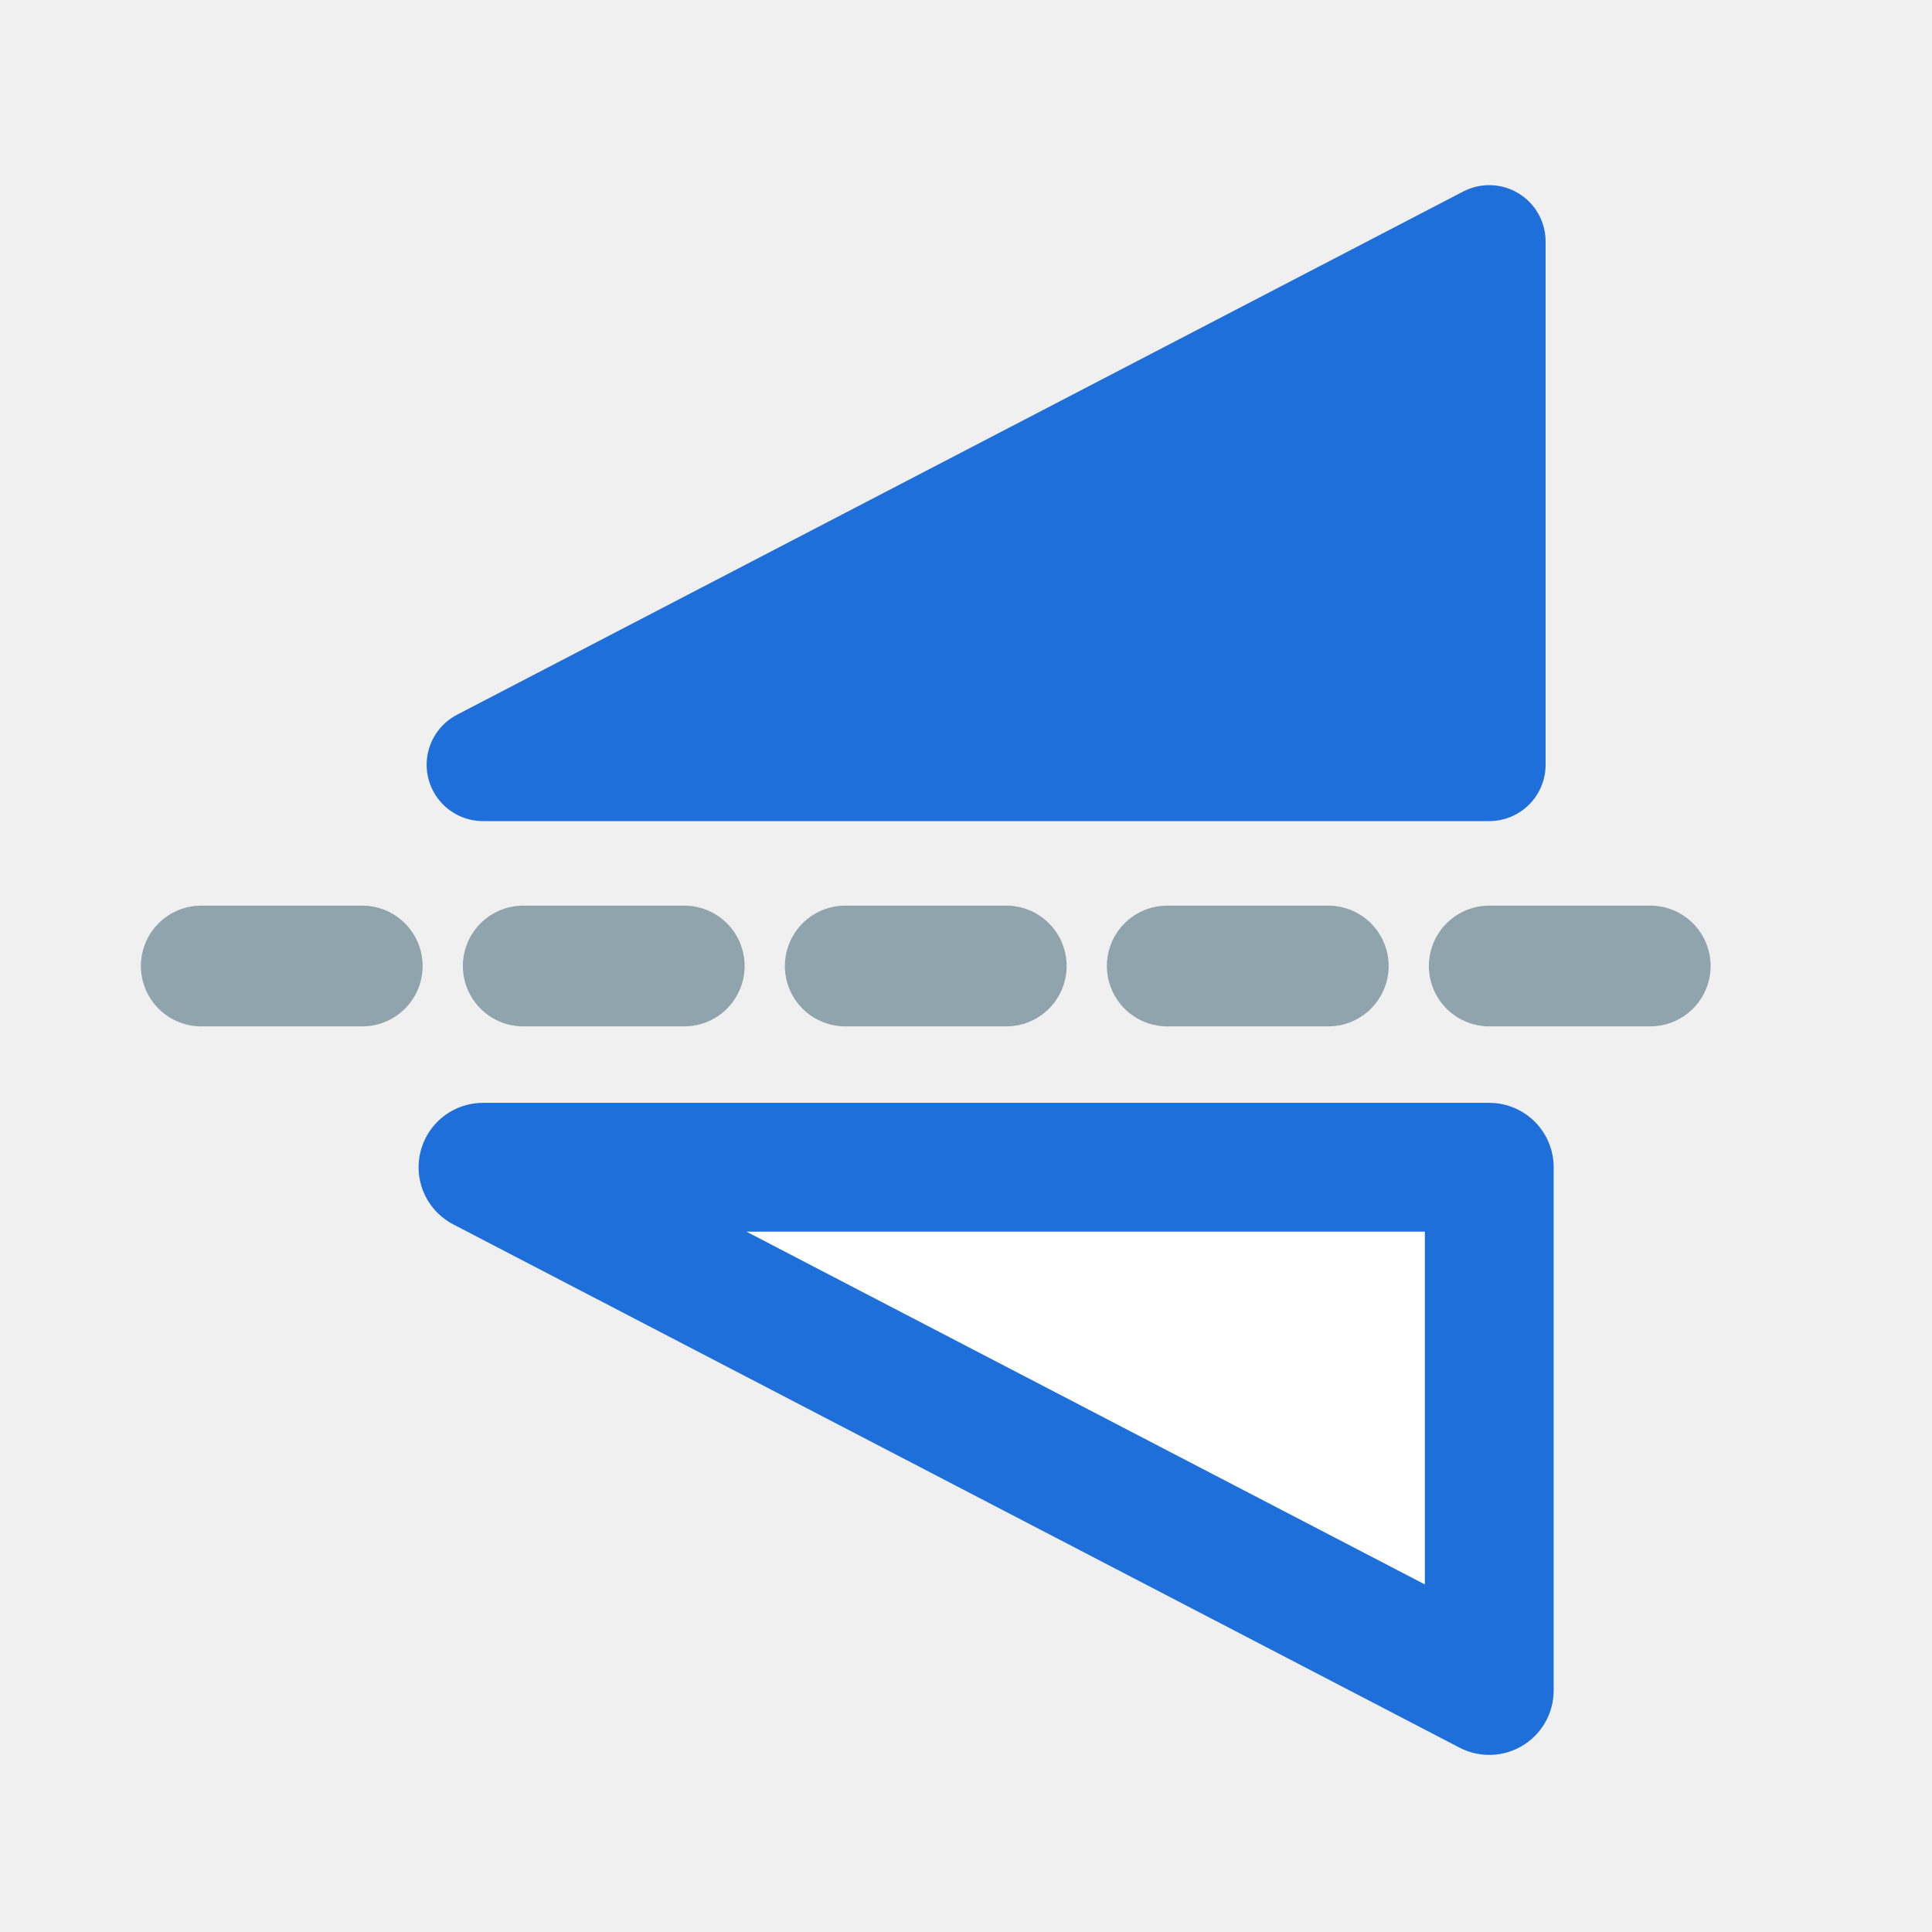
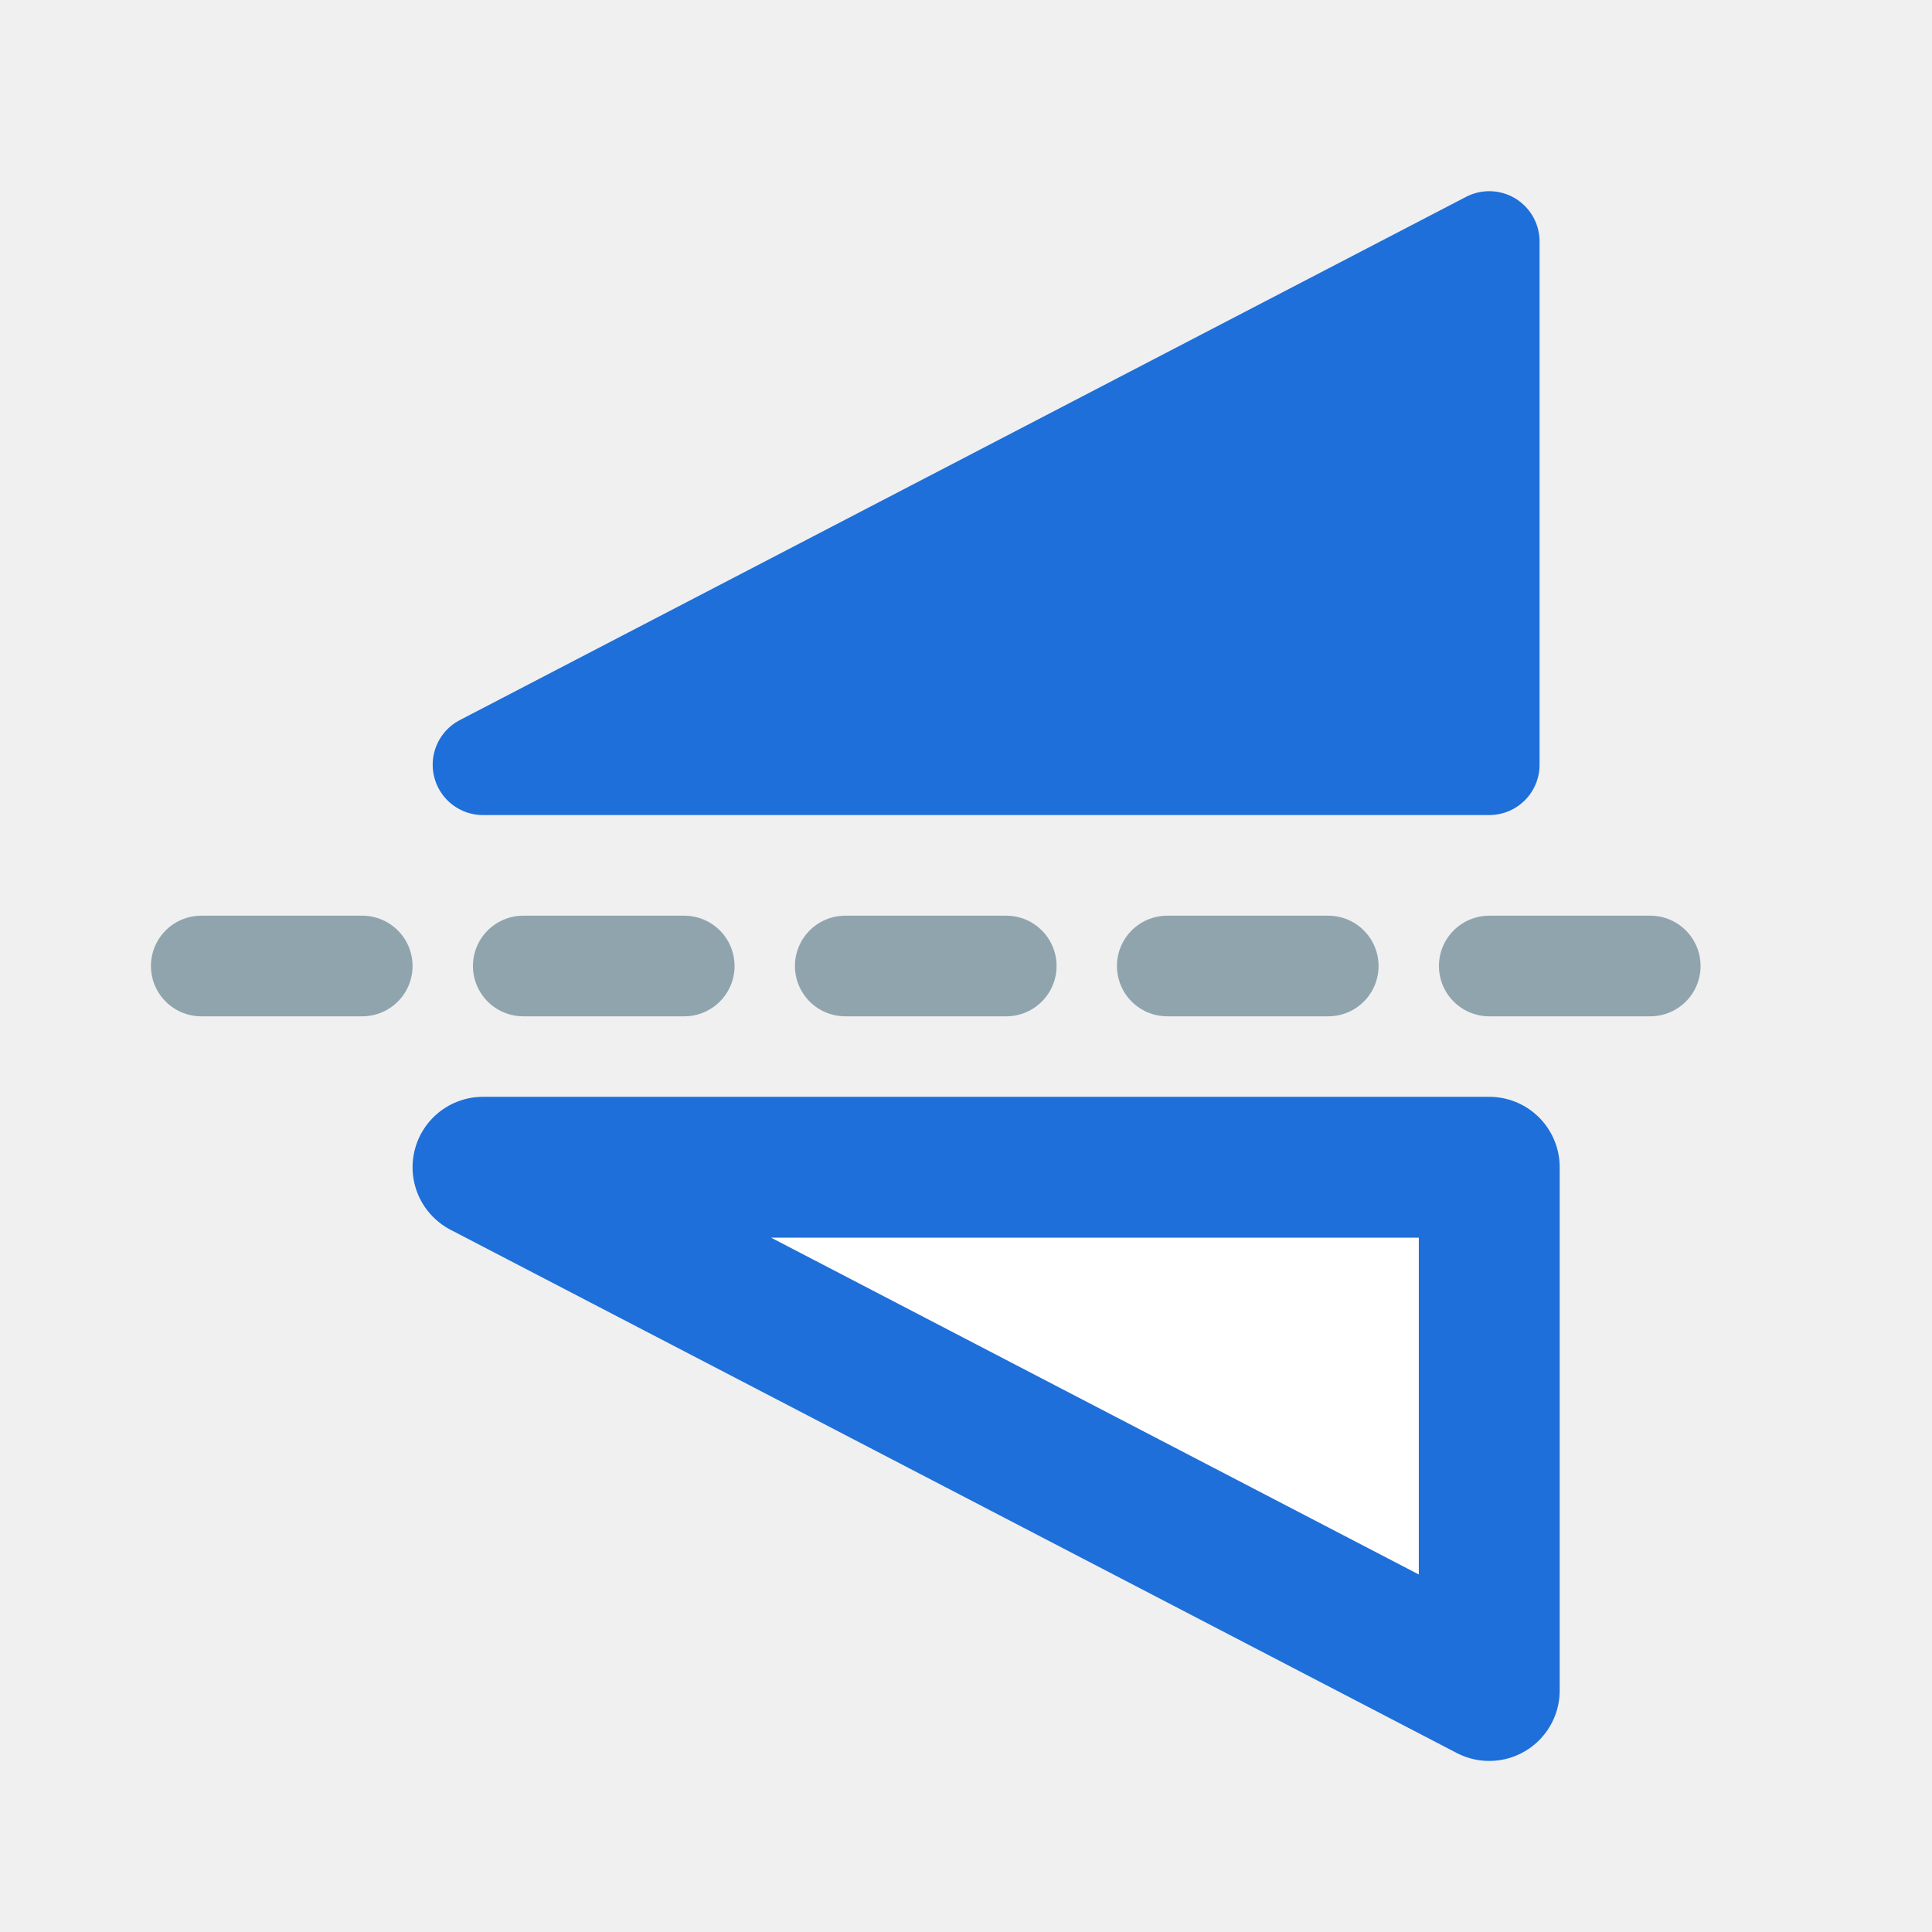
<svg xmlns="http://www.w3.org/2000/svg" width="24" height="24" viewBox="0 0 24 24">
-   <path d="M2.5 12h19" fill="none" stroke="#90a4ae" stroke-width="1.5" stroke-linecap="round" stroke-linejoin="round" stroke-dasharray="2 2" />
-   <path d="M6 9.5h12.5V3z" fill="#1e6fd9" stroke="#1e6fd9" stroke-width="1.4" stroke-linecap="round" stroke-linejoin="round" />
-   <path d="M6 14.5h12.5V21z" fill="#ffffff" stroke="#1e6fd9" stroke-width="1.6" stroke-linecap="round" stroke-linejoin="round" />
+   <path d="M2.5 12h19" fill="none" stroke="#90a4ae" stroke-width="1.25" stroke-linecap="round" stroke-linejoin="round" stroke-dasharray="2 2" />
+   <path d="M6 9.5h12.5V3z" fill="#1e6fd9" stroke="#1e6fd9" stroke-width="1.25" stroke-linecap="round" stroke-linejoin="round" />
+   <path d="M6 14.5h12.5V21z" fill="#ffffff" stroke="#1e6fd9" stroke-width="1.75" stroke-linecap="round" stroke-linejoin="round" />
</svg>
